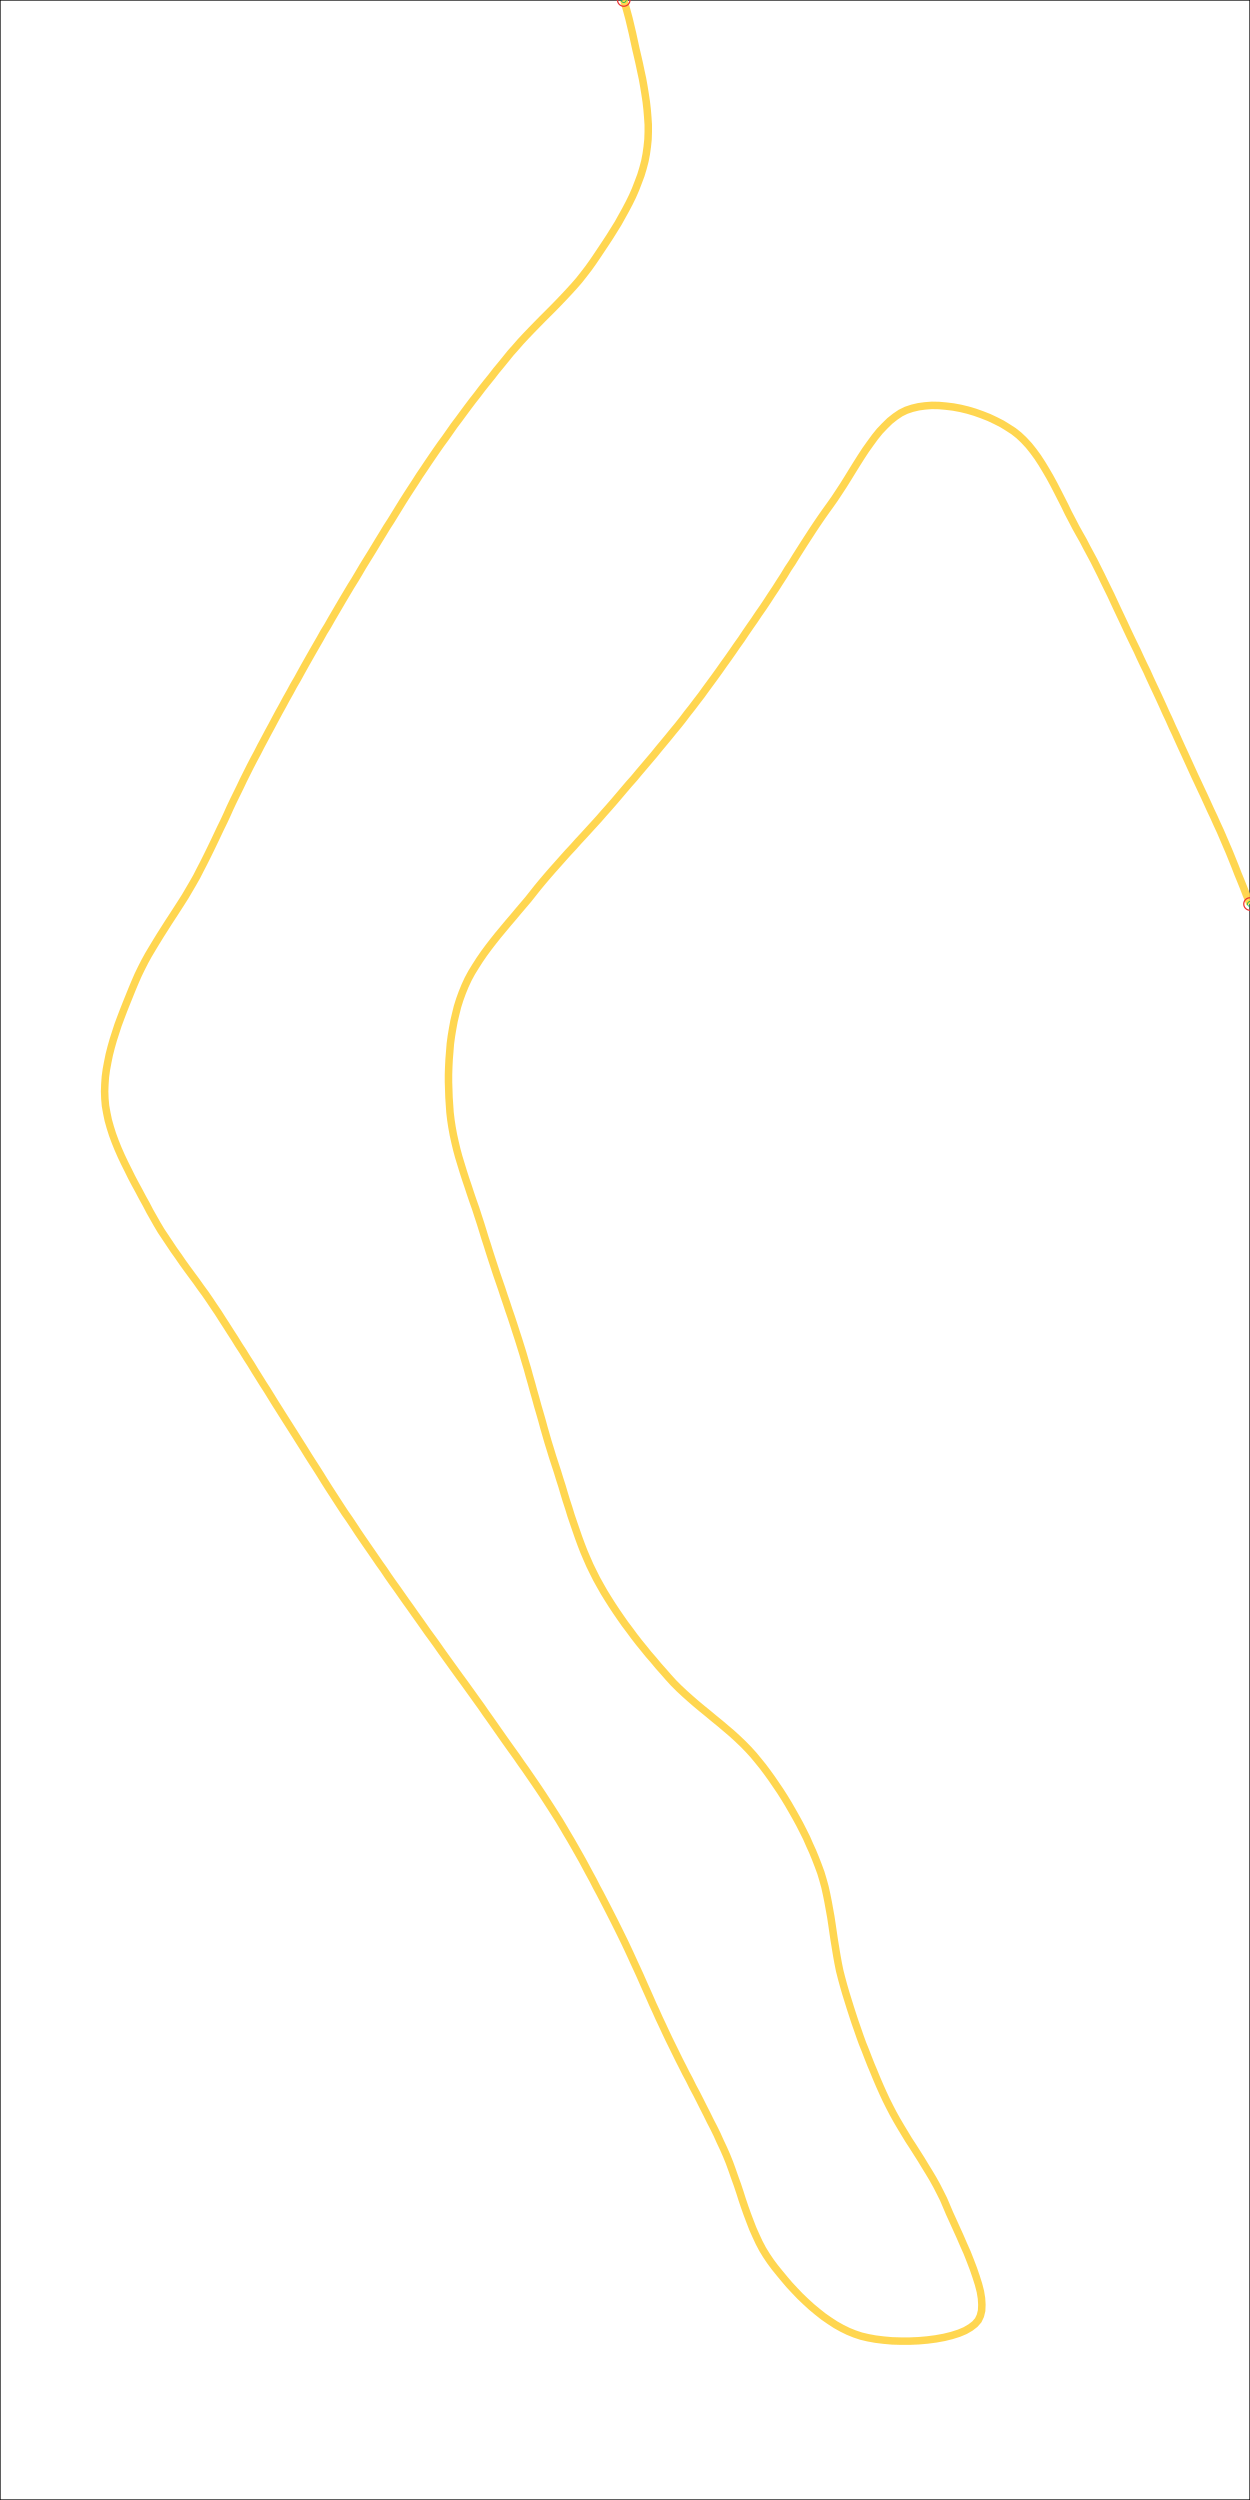
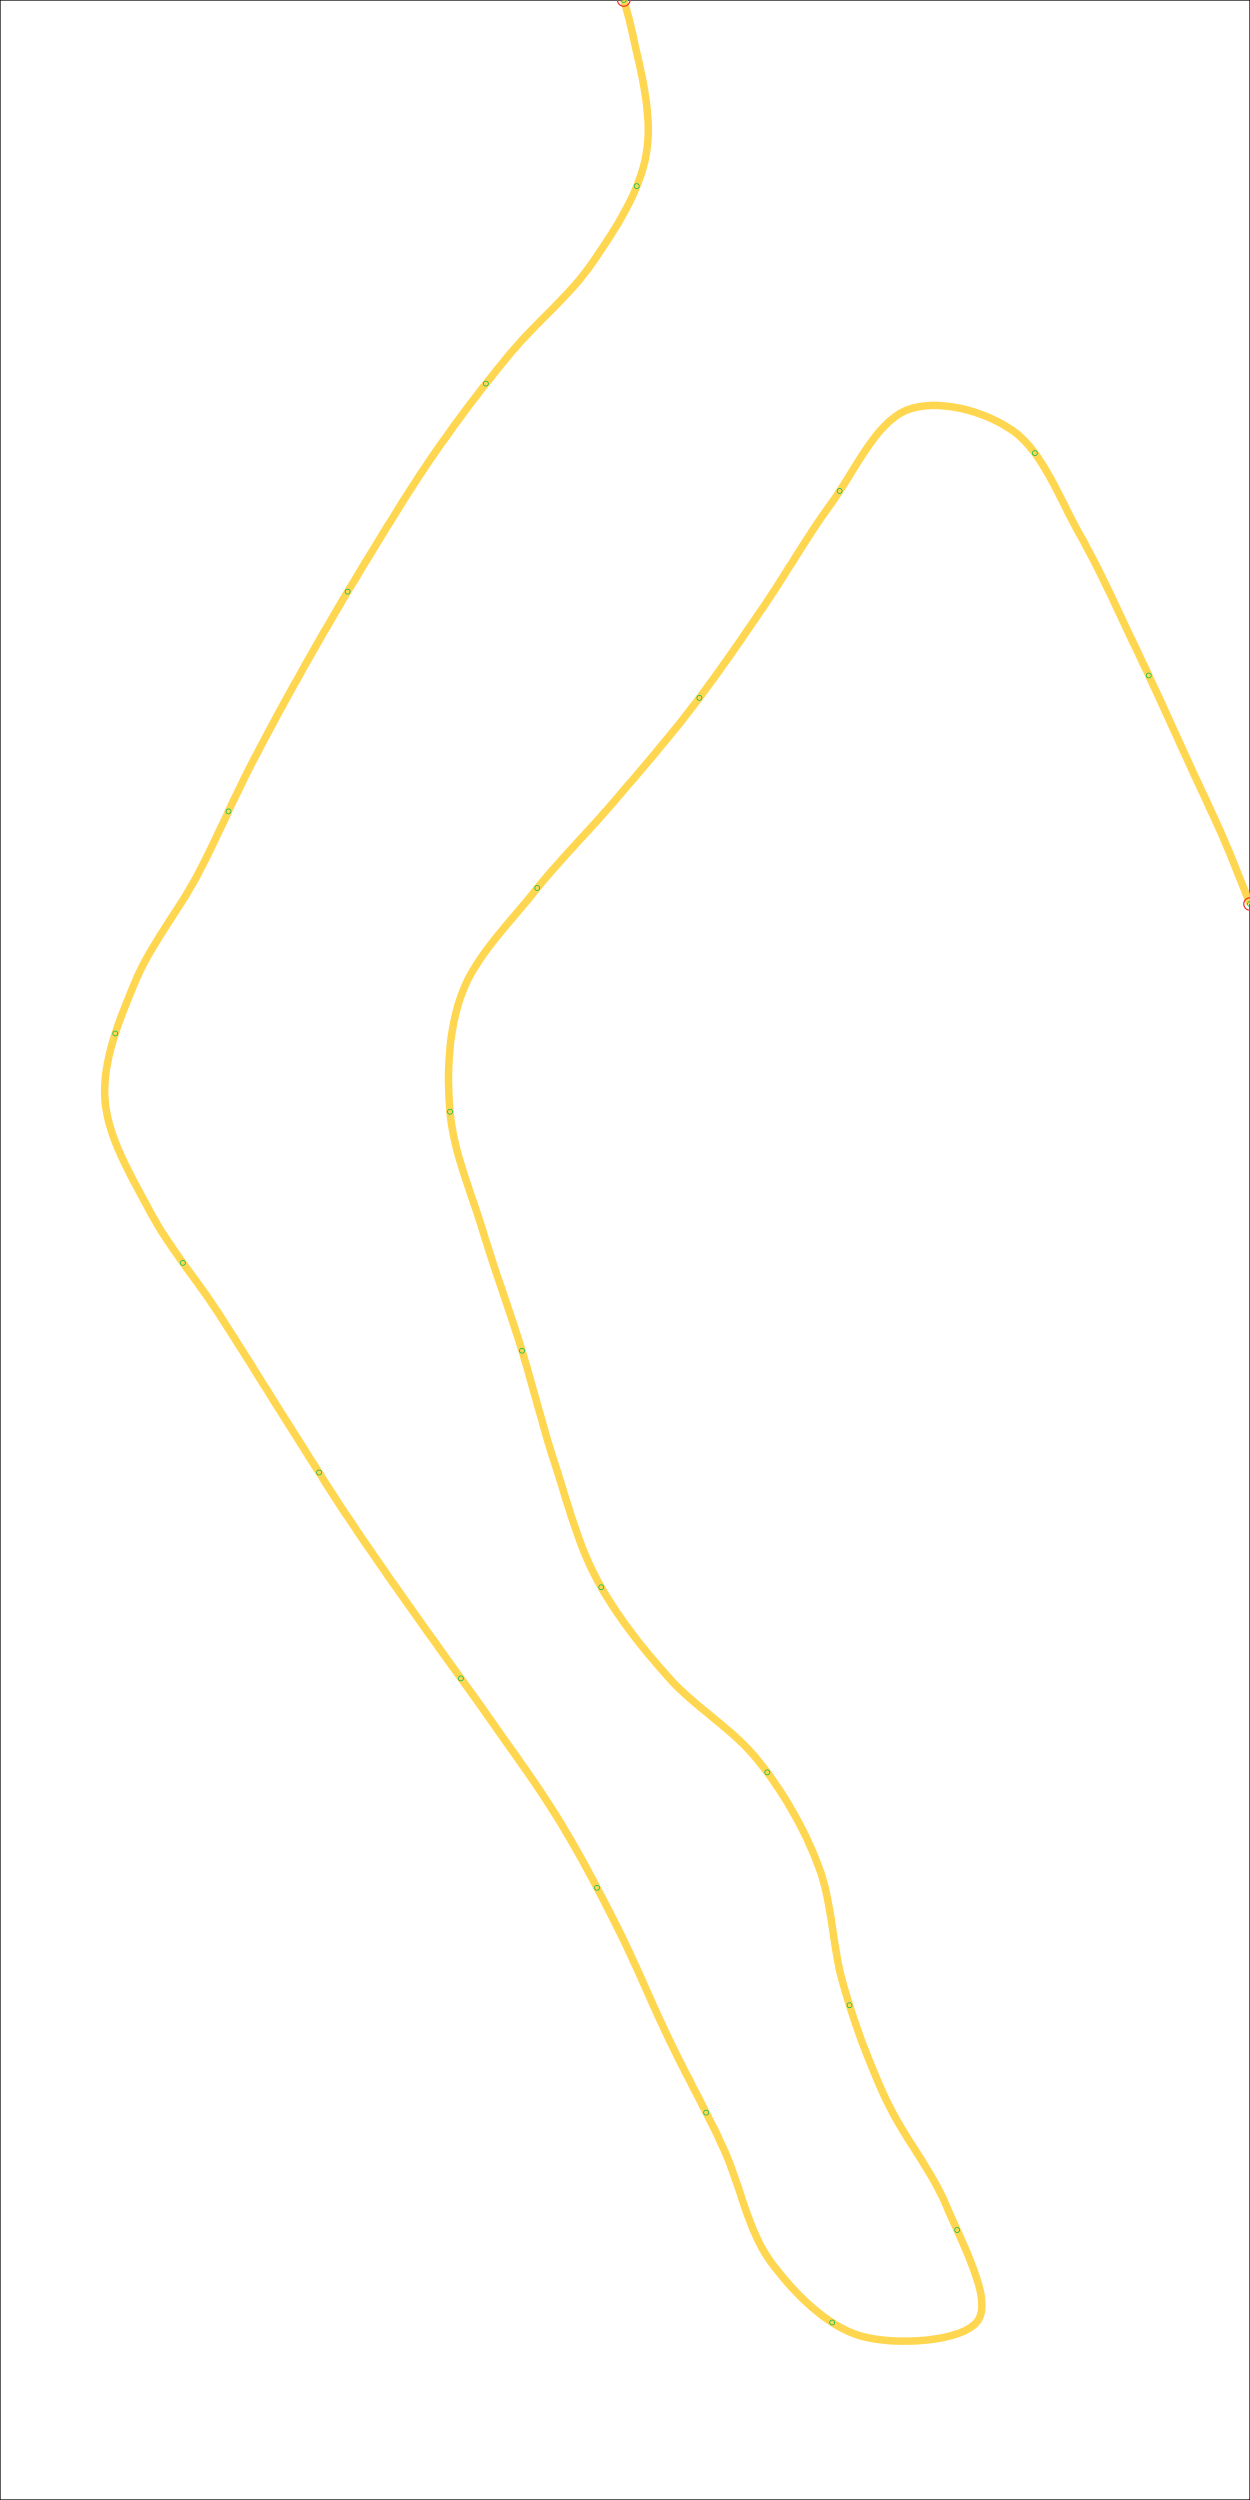
<svg xmlns="http://www.w3.org/2000/svg" width="1000mm" height="2000mm" viewBox="0 0 1000 2000">
  <g id="outline">
    <rect x="0" y="0" width="1000" height="2000" fill="none" stroke="#000" stroke-width="1" />
  </g>
  <g id="channels">
    <path d="M 1000.0 723.2 L 999.4 721.6 L 997.1 715.9 L 994.9 710.2 L 992.6 704.5 L 990.3 698.9 L 988.1 693.2 L 988.1 693.2 L 985.8 687.5 L 983.5 681.8 L 981.1 676.2 L 978.7 670.6 L 976.3 665.0 L 973.7 659.4 L 971.2 653.8 L 968.6 648.3 L 966.0 642.6 L 963.5 637.1 L 960.9 631.6 L 958.3 626.0 L 955.7 620.5 L 953.2 615.0 L 950.6 609.3 L 948.1 603.8 L 948.1 603.8 L 945.5 598.2 L 943.0 592.7 L 940.5 587.1 L 937.9 581.6 L 935.4 575.9 L 932.8 570.4 L 930.3 564.8 L 927.8 559.3 L 925.2 553.7 L 922.6 548.2 L 920.0 542.6 L 917.5 537.0 L 914.8 531.5 L 912.2 526.0 L 909.7 520.5 L 907.0 515.0 L 907.0 515.0 L 904.3 509.4 L 901.7 503.9 L 899.1 498.3 L 896.5 492.8 L 893.9 487.3 L 891.3 481.7 L 888.7 476.1 L 886.0 470.6 L 883.3 465.1 L 880.7 459.7 L 877.9 454.1 L 875.2 448.7 L 872.3 443.3 L 869.4 437.9 L 866.6 432.5 L 863.6 427.2 L 863.6 427.2 L 860.6 421.8 L 857.7 416.2 L 854.7 410.5 L 851.9 404.7 L 848.9 398.8 L 846.0 393.1 L 843.0 387.3 L 839.9 381.6 L 836.7 376.1 L 833.5 370.8 L 830.1 365.6 L 826.6 360.8 L 823.0 356.3 L 819.1 352.1 L 815.1 348.3 L 810.8 344.9 L 810.8 344.9 L 806.3 342.0 L 801.6 339.1 L 796.5 336.5 L 791.2 334.0 L 785.6 331.8 L 780.0 329.8 L 774.3 328.1 L 768.5 326.7 L 762.6 325.6 L 756.8 324.9 L 751.1 324.4 L 745.5 324.3 L 740.1 324.7 L 734.9 325.4 L 729.8 326.6 L 725.0 328.2 L 725.0 328.2 L 720.5 330.4 L 716.2 333.3 L 711.9 336.7 L 707.9 340.6 L 703.8 344.9 L 700.0 349.6 L 696.2 354.8 L 692.5 360.0 L 688.9 365.5 L 685.3 371.2 L 681.7 377.0 L 678.2 382.7 L 674.7 388.3 L 671.1 393.8 L 667.6 399.1 L 664.0 404.2 L 664.0 404.2 L 660.4 409.2 L 656.9 414.2 L 653.5 419.2 L 650.1 424.3 L 646.8 429.4 L 643.5 434.5 L 640.2 439.7 L 636.9 444.9 L 633.7 450.1 L 630.3 455.2 L 627.1 460.5 L 623.8 465.6 L 620.5 470.8 L 617.1 475.9 L 613.8 481.0 L 610.4 486.1 L 610.4 486.1 L 606.9 491.1 L 603.5 496.2 L 600.0 501.2 L 596.5 506.3 L 593.1 511.4 L 589.6 516.3 L 586.1 521.4 L 582.6 526.4 L 579.0 531.4 L 575.5 536.4 L 571.9 541.4 L 568.3 546.3 L 564.7 551.2 L 561.1 556.2 L 557.4 561.0 L 553.7 565.9 L 553.7 565.9 L 549.9 570.7 L 546.2 575.6 L 542.4 580.4 L 538.5 585.1 L 534.7 589.8 L 530.8 594.5 L 526.8 599.3 L 523.0 604.0 L 519.0 608.7 L 515.1 613.3 L 511.1 618.0 L 507.2 622.7 L 503.1 627.3 L 499.1 632.0 L 495.2 636.6 L 491.2 641.3 L 491.2 641.3 L 487.2 645.9 L 483.1 650.5 L 479.1 655.1 L 475.0 659.6 L 470.8 664.2 L 466.7 668.7 L 462.5 673.2 L 458.5 677.7 L 454.3 682.2 L 450.2 686.8 L 446.2 691.3 L 442.1 695.9 L 438.1 700.5 L 434.1 705.2 L 430.2 709.9 L 426.4 714.7 L 426.4 714.7 L 422.6 719.5 L 418.6 724.2 L 414.6 728.9 L 410.6 733.7 L 406.5 738.5 L 402.5 743.3 L 398.5 748.1 L 394.6 753.0 L 390.9 757.8 L 387.2 762.8 L 383.7 767.9 L 380.5 772.9 L 377.3 778.1 L 374.5 783.3 L 372.0 788.7 L 369.8 794.1 L 369.8 794.1 L 367.8 799.6 L 366.0 805.3 L 364.6 811.0 L 363.2 816.9 L 362.1 822.9 L 361.1 828.9 L 360.3 834.9 L 359.8 841.1 L 359.3 847.3 L 359.0 853.4 L 358.8 859.6 L 358.8 865.7 L 359.0 871.8 L 359.2 878.0 L 359.6 884.0 L 360.0 889.9 L 360.0 889.9 L 360.7 895.9 L 361.6 901.8 L 362.7 907.8 L 364.0 913.7 L 365.4 919.6 L 367.0 925.5 L 368.8 931.4 L 370.6 937.3 L 372.5 943.2 L 374.5 949.1 L 376.4 954.9 L 378.4 960.8 L 380.5 966.7 L 382.4 972.6 L 384.3 978.4 L 386.1 984.2 L 386.1 984.2 L 387.9 990.1 L 389.8 995.9 L 391.6 1001.7 L 393.5 1007.6 L 395.4 1013.4 L 397.3 1019.2 L 399.3 1025.0 L 401.3 1030.8 L 403.2 1036.6 L 405.2 1042.4 L 407.1 1048.2 L 409.1 1054.0 L 411.0 1059.8 L 412.9 1065.7 L 414.8 1071.5 L 416.6 1077.3 L 416.6 1077.3 L 418.4 1083.1 L 420.1 1089.0 L 421.9 1094.9 L 423.5 1100.8 L 425.2 1106.7 L 426.8 1112.6 L 428.5 1118.5 L 430.1 1124.4 L 431.8 1130.2 L 433.5 1136.1 L 435.1 1142.0 L 436.8 1147.9 L 438.5 1153.8 L 440.3 1159.6 L 442.1 1165.5 L 444.0 1171.3 L 444.0 1171.3 L 445.9 1177.1 L 447.7 1183.0 L 449.6 1188.9 L 451.3 1194.7 L 453.1 1200.6 L 455.0 1206.4 L 456.8 1212.3 L 458.8 1218.2 L 460.8 1224.0 L 462.8 1229.8 L 464.9 1235.5 L 467.1 1241.2 L 469.5 1246.8 L 471.9 1252.3 L 474.6 1257.8 L 477.3 1263.2 L 477.3 1263.2 L 480.2 1268.4 L 483.2 1273.7 L 486.4 1278.9 L 489.7 1284.1 L 493.0 1289.1 L 496.5 1294.2 L 500.0 1299.2 L 503.7 1304.1 L 507.3 1309.0 L 511.1 1313.9 L 515.0 1318.7 L 518.8 1323.4 L 522.8 1328.0 L 526.7 1332.7 L 530.8 1337.3 L 534.8 1341.9 L 534.8 1341.9 L 538.9 1346.4 L 543.2 1350.7 L 547.7 1354.9 L 552.3 1359.0 L 556.9 1363.0 L 561.7 1367.0 L 566.5 1370.9 L 571.3 1374.9 L 576.1 1378.8 L 580.8 1382.8 L 585.4 1386.7 L 590.0 1390.9 L 594.4 1395.1 L 598.6 1399.4 L 602.7 1403.9 L 606.5 1408.5 L 606.5 1408.5 L 610.3 1413.2 L 613.9 1418.0 L 617.5 1423.0 L 620.9 1428.0 L 624.3 1433.0 L 627.6 1438.2 L 630.7 1443.3 L 633.8 1448.7 L 636.8 1454.0 L 639.7 1459.3 L 642.5 1464.8 L 645.2 1470.2 L 647.6 1475.7 L 650.1 1481.2 L 652.4 1486.8 L 654.6 1492.5 L 654.6 1492.5 L 656.7 1498.2 L 658.4 1503.9 L 660.0 1509.7 L 661.3 1515.6 L 662.5 1521.6 L 663.6 1527.7 L 664.7 1533.8 L 665.6 1539.8 L 666.5 1546.0 L 667.4 1552.1 L 668.4 1558.2 L 669.4 1564.3 L 670.5 1570.4 L 671.7 1576.4 L 673.2 1582.3 L 674.8 1588.2 L 674.8 1588.2 L 676.5 1594.1 L 678.3 1599.9 L 680.1 1605.7 L 682.0 1611.6 L 683.9 1617.4 L 685.9 1623.1 L 687.9 1628.9 L 690.0 1634.7 L 692.3 1640.4 L 694.5 1646.1 L 696.7 1651.7 L 699.1 1657.4 L 701.4 1663.0 L 703.8 1668.6 L 706.3 1674.2 L 708.9 1679.8 L 708.9 1679.8 L 711.6 1685.2 L 714.4 1690.6 L 717.4 1696.0 L 720.5 1701.3 L 723.7 1706.6 L 726.9 1711.9 L 730.3 1717.1 L 733.6 1722.3 L 736.9 1727.5 L 740.1 1732.8 L 743.3 1738.0 L 746.4 1743.2 L 749.4 1748.6 L 752.1 1753.9 L 754.8 1759.3 L 757.2 1764.9 L 757.2 1764.9 L 759.6 1770.6 L 762.3 1776.5 L 765.1 1782.7 L 768.0 1789.1 L 770.8 1795.6 L 773.7 1802.1 L 776.3 1808.7 L 778.7 1815.0 L 780.9 1821.4 L 782.8 1827.4 L 784.3 1833.2 L 785.2 1838.7 L 785.5 1843.8 L 785.3 1848.5 L 784.3 1852.6 L 782.6 1856.2 L 782.6 1856.2 L 779.9 1859.3 L 776.4 1862.0 L 772.1 1864.5 L 767.1 1866.6 L 761.4 1868.4 L 755.3 1869.9 L 748.7 1871.1 L 741.8 1872.0 L 734.9 1872.6 L 727.8 1872.9 L 720.6 1872.9 L 713.6 1872.7 L 706.9 1872.1 L 700.4 1871.3 L 694.4 1870.2 L 688.9 1868.9 L 688.9 1868.9 L 683.8 1867.2 L 678.6 1865.1 L 673.5 1862.6 L 668.5 1859.8 L 663.6 1856.6 L 658.7 1853.2 L 653.9 1849.4 L 649.2 1845.5 L 644.6 1841.3 L 640.1 1837.0 L 635.8 1832.5 L 631.6 1828.0 L 627.6 1823.3 L 623.7 1818.6 L 619.9 1813.9 L 616.4 1809.2 L 616.4 1809.2 L 613.1 1804.3 L 610.1 1799.4 L 607.3 1794.1 L 604.8 1788.7 L 602.3 1783.1 L 600.1 1777.4 L 597.9 1771.6 L 595.8 1765.7 L 593.8 1759.8 L 591.9 1753.8 L 589.9 1747.8 L 587.8 1742.0 L 585.7 1736.0 L 583.6 1730.2 L 581.3 1724.5 L 578.8 1718.8 L 578.8 1718.8 L 576.2 1713.3 L 573.7 1707.7 L 571.0 1702.2 L 568.2 1696.8 L 565.5 1691.3 L 562.7 1685.8 L 560.0 1680.4 L 557.2 1674.9 L 554.3 1669.5 L 551.6 1664.0 L 548.7 1658.6 L 546.0 1653.2 L 543.2 1647.7 L 540.5 1642.2 L 537.8 1636.7 L 535.1 1631.2 L 535.1 1631.2 L 532.5 1625.7 L 529.9 1620.1 L 527.3 1614.6 L 524.8 1609.0 L 522.2 1603.4 L 519.8 1597.9 L 517.3 1592.3 L 514.8 1586.7 L 512.3 1581.0 L 509.8 1575.5 L 507.2 1569.9 L 504.7 1564.4 L 502.1 1558.8 L 499.5 1553.3 L 496.8 1547.8 L 494.1 1542.3 L 494.1 1542.3 L 491.4 1536.9 L 488.6 1531.4 L 485.8 1525.9 L 483.0 1520.5 L 480.2 1515.1 L 477.3 1509.7 L 474.5 1504.2 L 471.6 1498.9 L 468.7 1493.5 L 465.8 1488.1 L 462.8 1482.8 L 459.8 1477.5 L 456.7 1472.1 L 453.6 1466.9 L 450.5 1461.6 L 447.4 1456.4 L 447.4 1456.4 L 444.1 1451.2 L 440.8 1446.0 L 437.5 1440.9 L 434.2 1435.8 L 430.8 1430.7 L 427.4 1425.7 L 423.9 1420.6 L 420.4 1415.5 L 416.9 1410.6 L 413.4 1405.5 L 409.8 1400.5 L 406.3 1395.6 L 402.7 1390.5 L 399.2 1385.5 L 395.7 1380.5 L 392.2 1375.5 L 392.2 1375.5 L 388.7 1370.6 L 385.2 1365.5 L 381.6 1360.5 L 378.1 1355.6 L 374.5 1350.6 L 370.9 1345.6 L 367.3 1340.7 L 363.7 1335.7 L 360.1 1330.7 L 356.5 1325.7 L 353.0 1320.8 L 349.5 1315.8 L 345.9 1310.8 L 342.3 1305.9 L 338.8 1300.9 L 335.2 1295.8 L 335.2 1295.8 L 331.7 1290.9 L 328.2 1285.9 L 324.6 1280.9 L 321.1 1275.9 L 317.6 1270.9 L 314.0 1265.9 L 310.5 1260.9 L 307.1 1255.8 L 303.6 1250.9 L 300.1 1245.8 L 296.6 1240.7 L 293.2 1235.8 L 289.7 1230.7 L 286.3 1225.7 L 282.9 1220.5 L 279.5 1215.4 L 279.5 1215.4 L 276.0 1210.4 L 272.6 1205.2 L 269.3 1200.1 L 266.0 1195.0 L 262.7 1189.9 L 259.4 1184.7 L 256.2 1179.5 L 252.9 1174.3 L 249.6 1169.2 L 246.3 1164.0 L 243.1 1158.8 L 239.8 1153.6 L 236.6 1148.5 L 233.3 1143.3 L 230.0 1138.1 L 226.7 1132.9 L 226.7 1132.9 L 223.5 1127.8 L 220.2 1122.6 L 217.0 1117.4 L 213.8 1112.2 L 210.5 1107.1 L 207.2 1101.8 L 204.0 1096.7 L 200.8 1091.4 L 197.5 1086.3 L 194.3 1081.1 L 190.9 1075.9 L 187.7 1070.7 L 184.4 1065.6 L 181.1 1060.4 L 177.8 1055.3 L 174.5 1050.1 L 174.5 1050.1 L 171.1 1045.1 L 167.7 1040.0 L 164.2 1034.9 L 160.6 1030.0 L 157.0 1024.9 L 153.3 1019.9 L 149.7 1015.0 L 146.1 1010.0 L 142.6 1004.9 L 139.1 1000.0 L 135.7 994.9 L 132.3 989.8 L 128.9 984.7 L 125.8 979.5 L 122.8 974.2 L 119.8 968.9 L 119.8 968.9 L 117.0 963.5 L 114.0 958.1 L 111.1 952.6 L 108.1 947.1 L 105.2 941.6 L 102.4 935.9 L 99.6 930.3 L 96.9 924.6 L 94.4 918.9 L 92.1 913.2 L 90.0 907.5 L 88.2 901.8 L 86.6 896.1 L 85.4 890.3 L 84.4 884.6 L 83.9 878.9 L 83.9 878.9 L 83.7 873.1 L 83.9 867.3 L 84.3 861.5 L 85.1 855.6 L 86.2 849.7 L 87.4 843.8 L 88.9 837.9 L 90.6 831.9 L 92.5 826.0 L 94.4 820.1 L 96.6 814.2 L 98.8 808.4 L 101.1 802.6 L 103.4 796.9 L 105.7 791.2 L 108.0 785.7 L 108.0 785.7 L 110.4 780.2 L 113.0 774.8 L 115.8 769.3 L 118.7 764.0 L 121.8 758.8 L 125.0 753.5 L 128.2 748.3 L 131.5 743.1 L 134.8 737.9 L 138.2 732.7 L 141.5 727.6 L 144.9 722.3 L 148.2 717.1 L 151.3 711.8 L 154.4 706.5 L 157.4 701.2 L 157.4 701.2 L 160.2 695.7 L 163.0 690.3 L 165.7 684.9 L 168.4 679.4 L 171.1 673.8 L 173.7 668.3 L 176.3 662.8 L 179.0 657.3 L 181.6 651.7 L 184.1 646.1 L 186.7 640.6 L 189.4 635.1 L 192.1 629.6 L 194.7 624.1 L 197.5 618.5 L 200.2 613.1 L 200.2 613.1 L 203.0 607.7 L 205.9 602.3 L 208.7 596.8 L 211.6 591.4 L 214.4 586.1 L 217.4 580.6 L 220.2 575.3 L 223.1 569.9 L 226.1 564.5 L 229.0 559.1 L 232.0 553.8 L 234.9 548.4 L 238.0 543.1 L 240.9 537.8 L 243.9 532.4 L 246.9 527.1 L 246.9 527.1 L 249.9 521.8 L 253.0 516.4 L 256.0 511.2 L 259.0 505.8 L 262.2 500.6 L 265.2 495.3 L 268.3 490.0 L 271.4 484.7 L 274.5 479.4 L 277.6 474.2 L 280.7 469.0 L 284.0 463.7 L 287.1 458.5 L 290.2 453.2 L 293.4 448.0 L 296.7 442.7 L 296.7 442.7 L 299.8 437.6 L 303.0 432.3 L 306.2 427.1 L 309.4 421.8 L 312.7 416.7 L 315.9 411.5 L 319.1 406.3 L 322.3 401.1 L 325.6 395.9 L 328.9 390.8 L 332.3 385.6 L 335.6 380.4 L 339.0 375.4 L 342.4 370.3 L 345.8 365.3 L 349.3 360.2 L 349.3 360.2 L 352.8 355.2 L 356.4 350.3 L 359.9 345.3 L 363.4 340.3 L 367.1 335.4 L 370.7 330.5 L 374.4 325.5 L 378.1 320.6 L 381.8 315.9 L 385.5 311.0 L 389.3 306.2 L 393.2 301.4 L 396.9 296.6 L 400.8 291.9 L 404.7 287.1 L 408.5 282.4 L 408.5 282.4 L 412.6 277.8 L 416.6 273.2 L 420.8 268.7 L 425.1 264.2 L 429.4 259.8 L 433.7 255.4 L 438.1 251.0 L 442.4 246.7 L 446.7 242.3 L 451.0 237.8 L 455.2 233.3 L 459.3 228.8 L 463.3 224.2 L 467.0 219.5 L 470.7 214.7 L 474.2 209.8 L 474.2 209.8 L 477.6 204.8 L 481.0 199.7 L 484.4 194.6 L 487.8 189.4 L 491.1 184.1 L 494.4 178.8 L 497.4 173.4 L 500.4 168.0 L 503.3 162.5 L 506.0 157.0 L 508.4 151.5 L 510.6 145.8 L 512.7 140.2 L 514.4 134.6 L 515.9 128.9 L 517.0 123.2 L 517.0 123.2 L 517.8 117.4 L 518.4 111.6 L 518.6 105.6 L 518.6 99.7 L 518.2 93.7 L 517.7 87.6 L 517.0 81.4 L 516.1 75.4 L 515.1 69.2 L 514.0 63.0 L 512.7 57.0 L 511.4 50.8 L 510.0 44.7 L 508.6 38.7 L 507.3 32.7 L 506.0 26.7 L 506.0 26.7 L 504.6 20.8 L 503.2 14.9 L 501.6 9.0 L 500.0 3.2 L 499.0 0.0" fill="none" stroke="#ffd23d" stroke-width="6.0" stroke-opacity="0.9" />
  </g>
  <g id="clips">
    <circle cx="1000.0" cy="723.2" r="2" fill="none" stroke="#0b5" stroke-width="0.6" />
+     <circle cx="919.0" cy="540.4" r="2" fill="none" stroke="#0b5" stroke-width="0.6" />
+     <circle cx="827.9" cy="362.5" r="2" fill="none" stroke="#0b5" stroke-width="0.6" />
+     <circle cx="671.7" cy="392.8" r="2" fill="none" stroke="#0b5" stroke-width="0.6" />
+     <circle cx="559.5" cy="558.3" r="2" fill="none" stroke="#0b5" stroke-width="0.6" />
+     <circle cx="429.8" cy="710.4" r="2" fill="none" stroke="#0b5" stroke-width="0.6" />
+     <circle cx="360.0" cy="889.4" r="2" fill="none" stroke="#0b5" stroke-width="0.6" />
+     <circle cx="417.6" cy="1080.6" r="2" fill="none" stroke="#0b5" stroke-width="0.6" />
+     <circle cx="481.0" cy="1269.8" r="2" fill="none" stroke="#0b5" stroke-width="0.6" />
+     <circle cx="613.8" cy="1417.9" r="2" fill="none" stroke="#0b5" stroke-width="0.6" />
+     <circle cx="679.6" cy="1604.2" r="2" fill="none" stroke="#0b5" stroke-width="0.6" />
+     <circle cx="765.7" cy="1784.0" r="2" fill="none" stroke="#0b5" stroke-width="0.6" />
+     <circle cx="665.8" cy="1858.0" r="2" fill="none" stroke="#0b5" stroke-width="0.6" />
+     <circle cx="564.9" cy="1690.1" r="2" fill="none" stroke="#0b5" stroke-width="0.6" />
+     <circle cx="477.6" cy="1510.2" r="2" fill="none" stroke="#0b5" stroke-width="0.6" />
+     <circle cx="368.7" cy="1342.7" r="2" fill="none" stroke="#0b5" stroke-width="0.6" />
+     <circle cx="255.3" cy="1178.0" r="2" fill="none" stroke="#0b5" stroke-width="0.6" />
+     <circle cx="146.3" cy="1010.3" r="2" fill="none" stroke="#0b5" stroke-width="0.6" />
+     <circle cx="92.2" cy="826.8" r="2" fill="none" stroke="#0b5" stroke-width="0.6" />
+     <circle cx="182.8" cy="649.1" r="2" fill="none" stroke="#0b5" stroke-width="0.6" />
+     <circle cx="278.1" cy="473.3" r="2" fill="none" stroke="#0b5" stroke-width="0.6" />
+     <circle cx="388.7" cy="306.9" r="2" fill="none" stroke="#0b5" stroke-width="0.6" />
+     <circle cx="509.4" cy="148.9" r="2" fill="none" stroke="#0b5" stroke-width="0.6" />
    <circle cx="499.0" cy="0.0" r="2" fill="none" stroke="#0b5" stroke-width="0.6" />
  </g>
  <g id="power">
    <circle cx="499.0" cy="0.0" r="5" fill="none" stroke="#e33" stroke-width="1" />
    <circle cx="1000.0" cy="723.2" r="5" fill="none" stroke="#e33" stroke-width="1" />
  </g>
  <g id="bridges" />
</svg>
